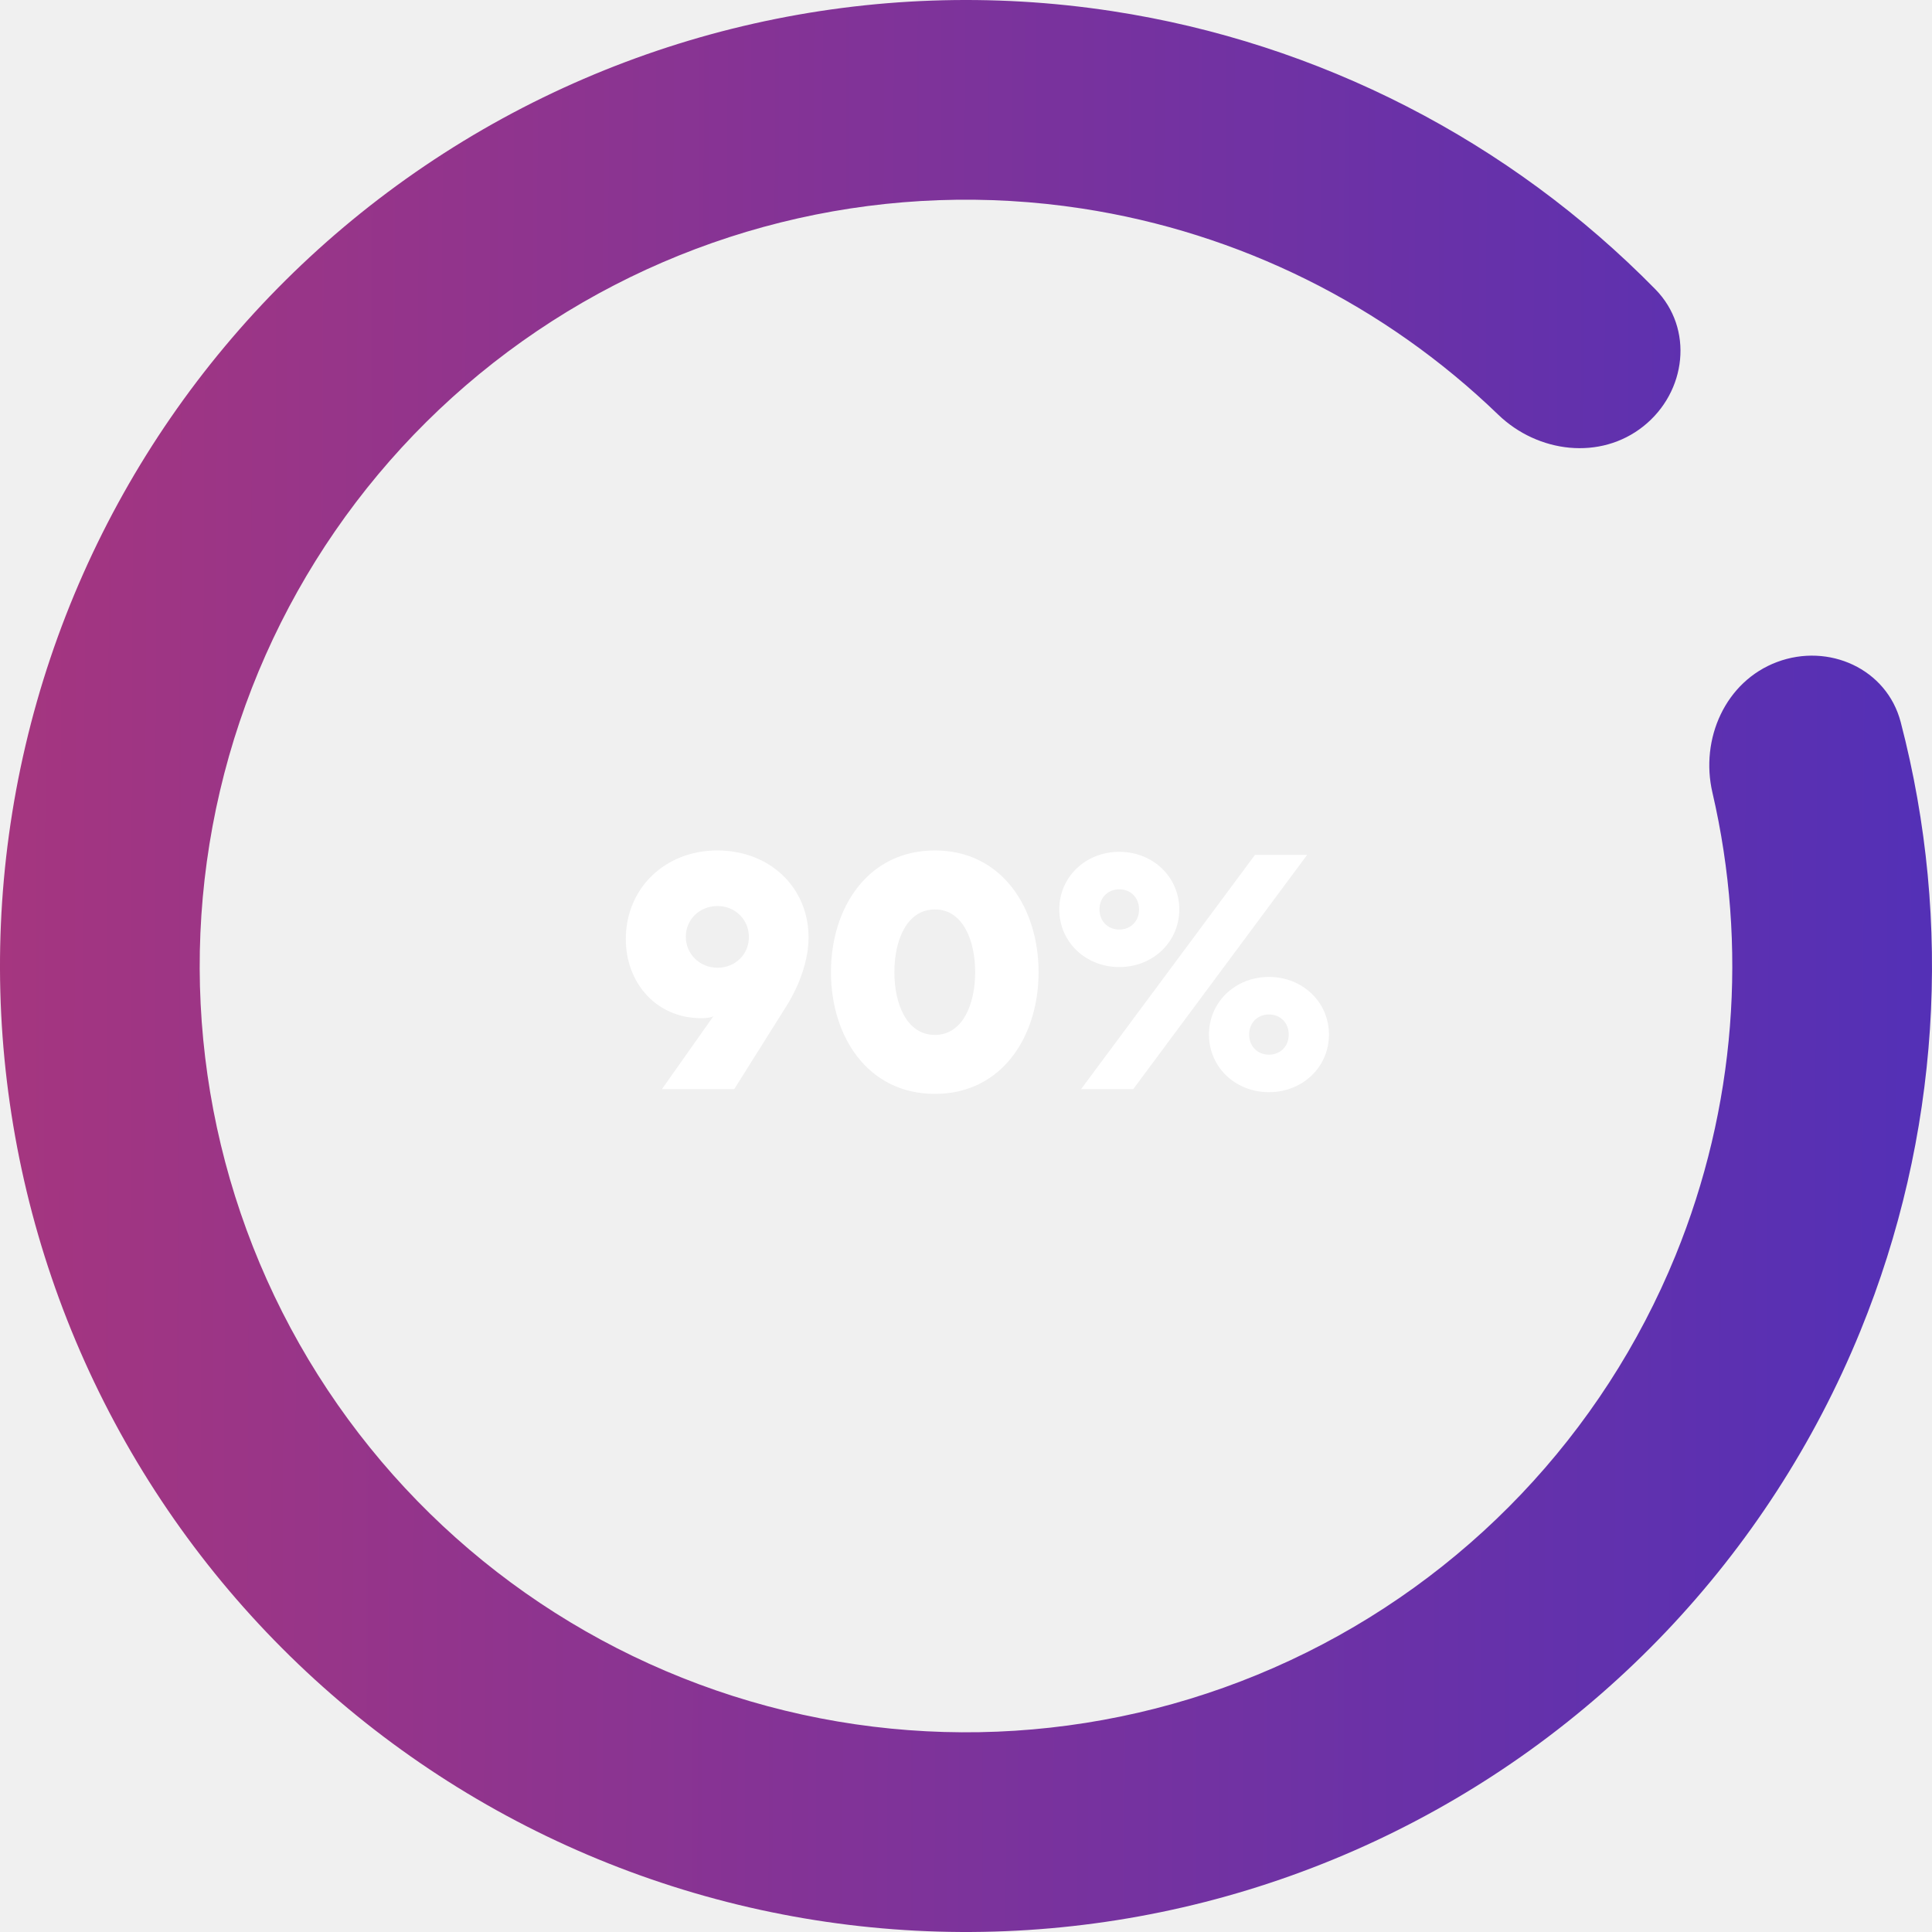
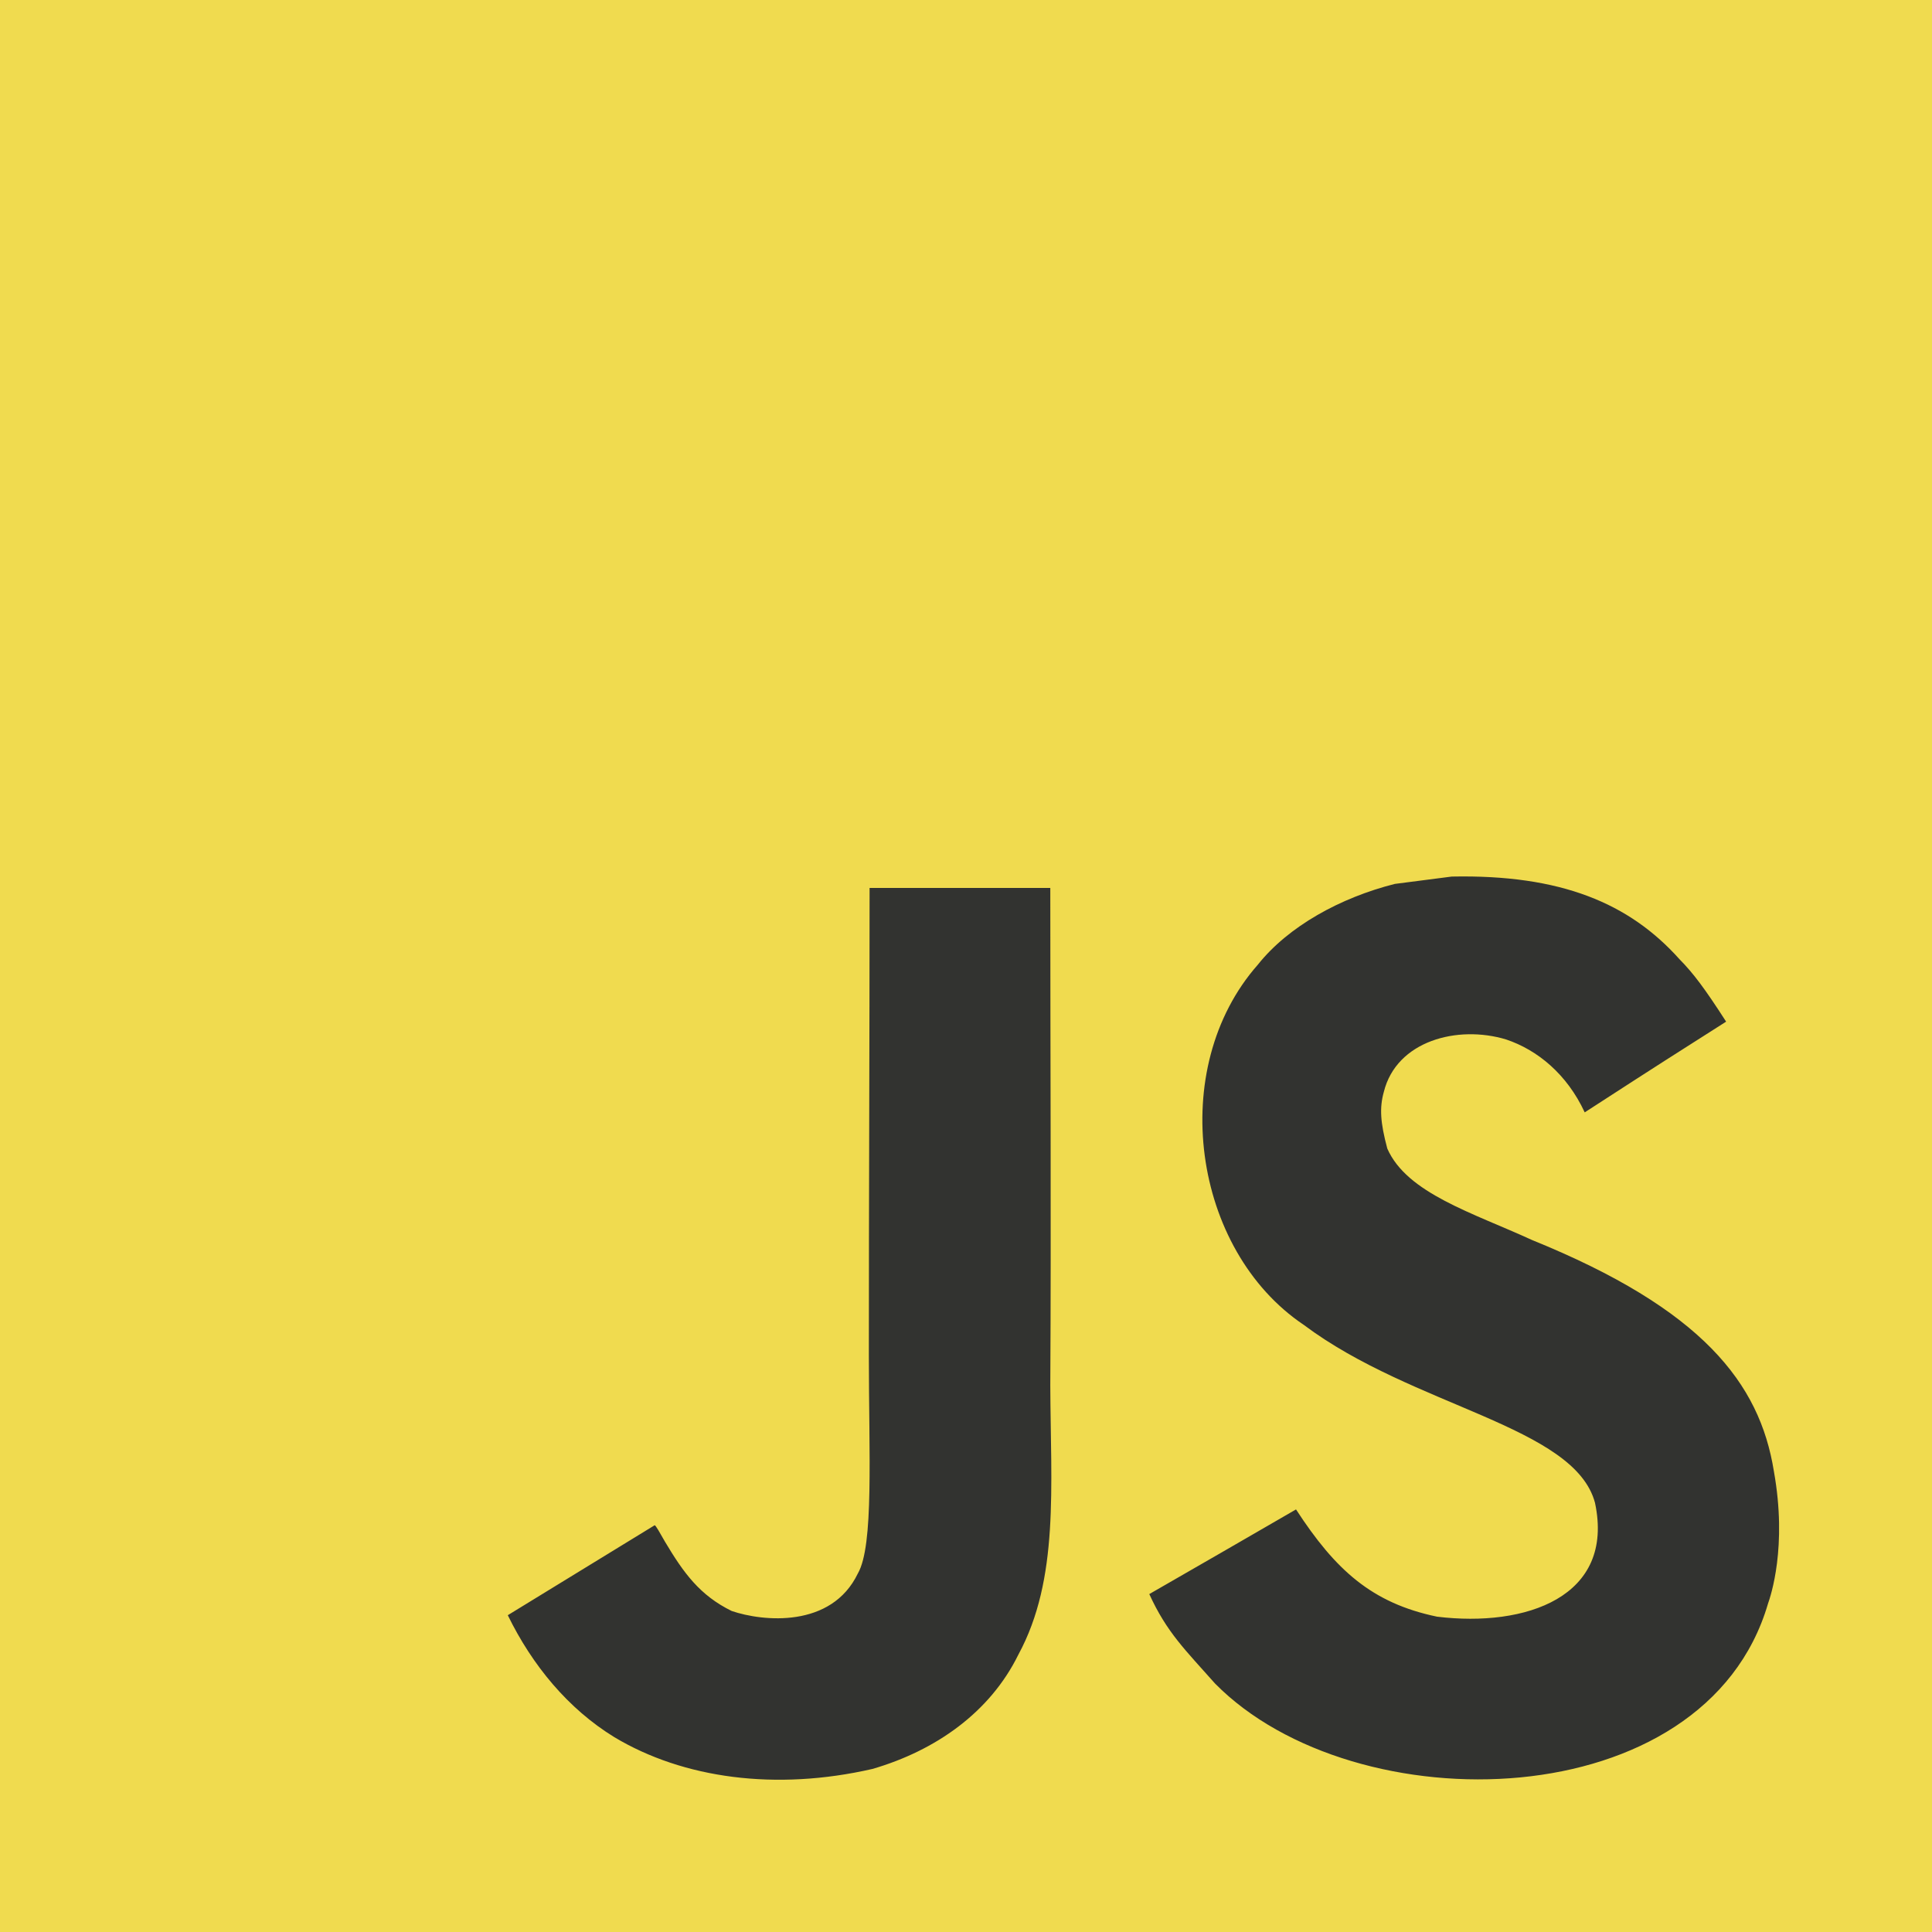
- <svg xmlns="http://www.w3.org/2000/svg" width="204" height="204" viewBox="0 0 204 204" fill="none">
-   <path d="M187.639 69.902C193.092 67.859 199.226 70.614 200.696 76.248C206.238 97.486 204.802 120.051 196.436 140.546C186.737 164.31 168.435 183.543 145.182 194.409C121.928 205.275 95.433 206.975 70.982 199.169C46.531 191.364 25.921 174.628 13.264 152.299C0.607 129.97 -3.166 103.69 2.696 78.702C8.559 53.713 23.627 31.854 44.894 17.484C66.161 3.114 92.064 -2.709 117.435 1.175C139.317 4.524 159.415 14.883 174.791 30.547C178.869 34.702 178.083 41.38 173.529 45.009C168.975 48.637 162.385 47.827 158.195 43.783C146.212 32.215 130.877 24.564 114.244 22.018C94.118 18.937 73.57 23.557 56.699 34.956C39.829 46.355 27.876 63.696 23.225 83.518C18.574 103.34 21.568 124.188 31.608 141.901C41.649 159.614 57.998 172.89 77.394 179.082C96.791 185.274 117.809 183.925 136.255 175.305C154.701 166.686 169.219 151.429 176.914 132.578C183.273 116.999 184.584 99.912 180.815 83.688C179.497 78.016 182.187 71.946 187.639 69.902Z" fill="url(#paint0_linear_16_349)" />
-   <path d="M66.08 99.16C66.08 103.804 69.32 107.512 74.036 107.512C74.648 107.512 75.08 107.44 75.332 107.296L69.896 115H77.528L83.072 106.18C84.476 103.912 85.376 101.32 85.376 98.98C85.376 93.724 81.308 89.8 75.728 89.8C70.256 89.8 66.08 93.76 66.08 99.16ZM72.416 98.908C72.416 97.072 73.892 95.668 75.764 95.668C77.636 95.668 79.076 97.108 79.076 98.944C79.076 100.78 77.636 102.184 75.764 102.184C73.892 102.184 72.416 100.744 72.416 98.908ZM109.665 102.652C109.665 95.848 105.777 89.8 98.721 89.8C91.629 89.8 87.741 95.848 87.741 102.652C87.741 109.456 91.629 115.504 98.721 115.504C105.777 115.504 109.665 109.456 109.665 102.652ZM102.969 102.652C102.969 106 101.673 109.276 98.721 109.276C95.733 109.276 94.437 106 94.437 102.652C94.437 99.304 95.733 96.028 98.721 96.028C101.673 96.028 102.969 99.304 102.969 102.652ZM124.521 96.028C124.521 92.608 121.749 89.944 118.185 89.944C114.621 89.944 111.849 92.608 111.849 96.028C111.849 99.448 114.621 102.112 118.185 102.112C121.749 102.112 124.521 99.448 124.521 96.028ZM120.273 96.028C120.273 97.288 119.373 98.152 118.185 98.152C116.997 98.152 116.097 97.288 116.097 96.028C116.097 94.768 116.997 93.904 118.185 93.904C119.373 93.904 120.273 94.768 120.273 96.028ZM138.021 90.268H132.513L114.153 115H119.661L138.021 90.268ZM127.653 109.24C127.653 112.66 130.425 115.324 133.989 115.324C137.553 115.324 140.325 112.66 140.325 109.24C140.325 105.82 137.553 103.156 133.989 103.156C130.425 103.156 127.653 105.82 127.653 109.24ZM131.901 109.24C131.901 107.98 132.801 107.116 133.989 107.116C135.177 107.116 136.077 107.98 136.077 109.24C136.077 110.5 135.177 111.364 133.989 111.364C132.801 111.364 131.901 110.5 131.901 109.24Z" fill="white" />
-   <defs>
-     <linearGradient id="paint0_linear_16_349" x1="-12.435" y1="91.215" x2="228.124" y2="92.098" gradientUnits="userSpaceOnUse">
-       <stop stop-color="#AA367C" />
-       <stop offset="1" stop-color="#4A2FBD" />
-     </linearGradient>
-   </defs>
+ <svg xmlns="http://www.w3.org/2000/svg" width="2500" height="2500" viewBox="0 0 1052 1052">
+   <path fill="#f0db4f" d="M0 0h1052v1052H0z" />
+   <path d="M965.9 801.1c-7.7-48-39-88.3-131.7-125.9-32.2-14.8-68.1-25.399-78.8-49.8-3.8-14.2-4.3-22.2-1.9-30.8 6.9-27.9 40.2-36.6 66.6-28.6 17 5.7 33.1 18.801 42.8 39.7 45.4-29.399 45.3-29.2 77-49.399-11.6-18-17.8-26.301-25.4-34-27.3-30.5-64.5-46.2-124-45-10.3 1.3-20.699 2.699-31 4-29.699 7.5-58 23.1-74.6 44-49.8 56.5-35.6 155.399 25 196.1 59.7 44.8 147.4 55 158.6 96.9 10.9 51.3-37.699 67.899-86 62-35.6-7.4-55.399-25.5-76.8-58.4-39.399 22.8-39.399 22.8-79.899 46.1 9.6 21 19.699 30.5 35.8 48.7 76.2 77.3 266.899 73.5 301.1-43.5 1.399-4.001 10.6-30.801 3.199-72.101zm-394-317.6h-98.4c0 85-.399 169.4-.399 254.4 0 54.1 2.8 103.7-6 118.9-14.4 29.899-51.7 26.2-68.7 20.399-17.3-8.5-26.1-20.6-36.3-37.699-2.8-4.9-4.9-8.7-5.601-9-26.699 16.3-53.3 32.699-80 49 13.301 27.3 32.9 51 58 66.399 37.5 22.5 87.9 29.4 140.601 17.3 34.3-10 63.899-30.699 79.399-62.199 22.4-41.3 17.6-91.3 17.4-146.6.5-90.2 0-180.4 0-270.9z" fill="#323330" />
</svg>
